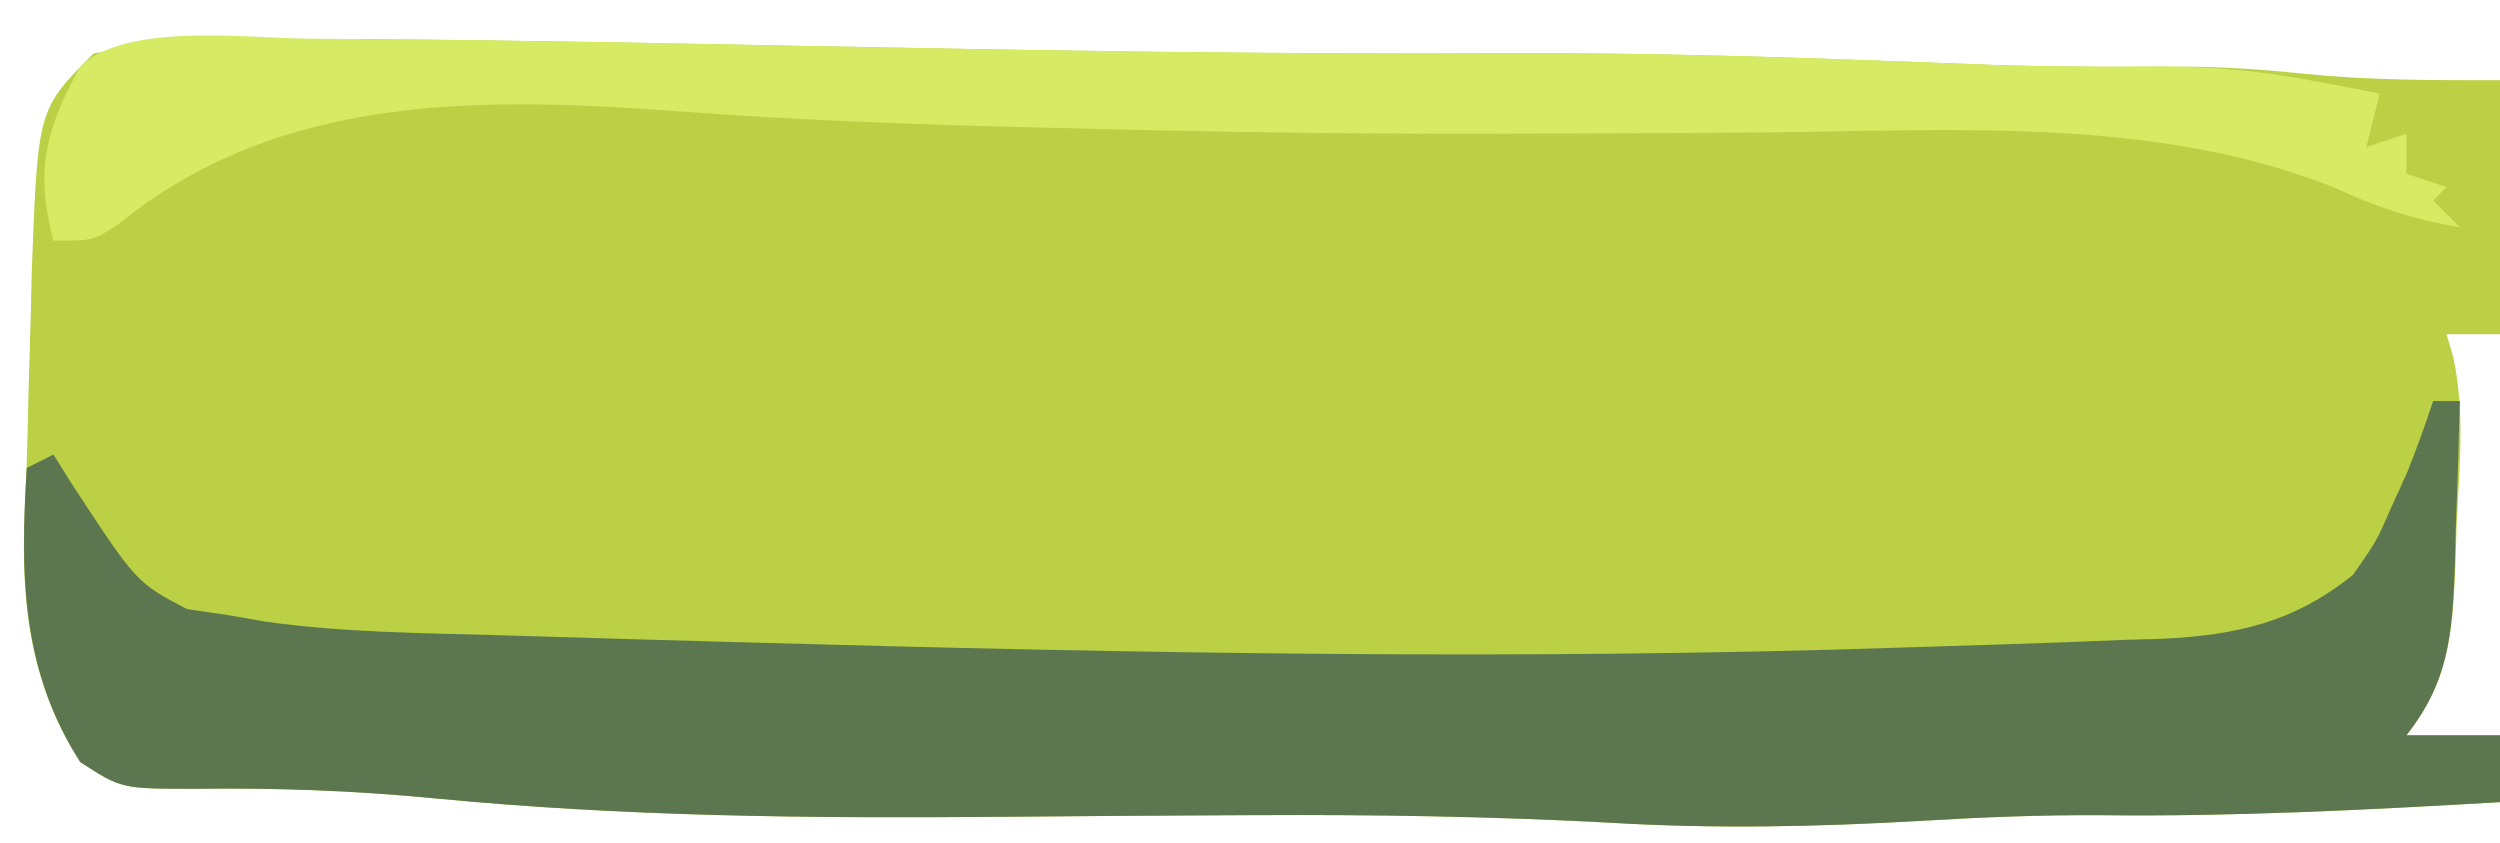
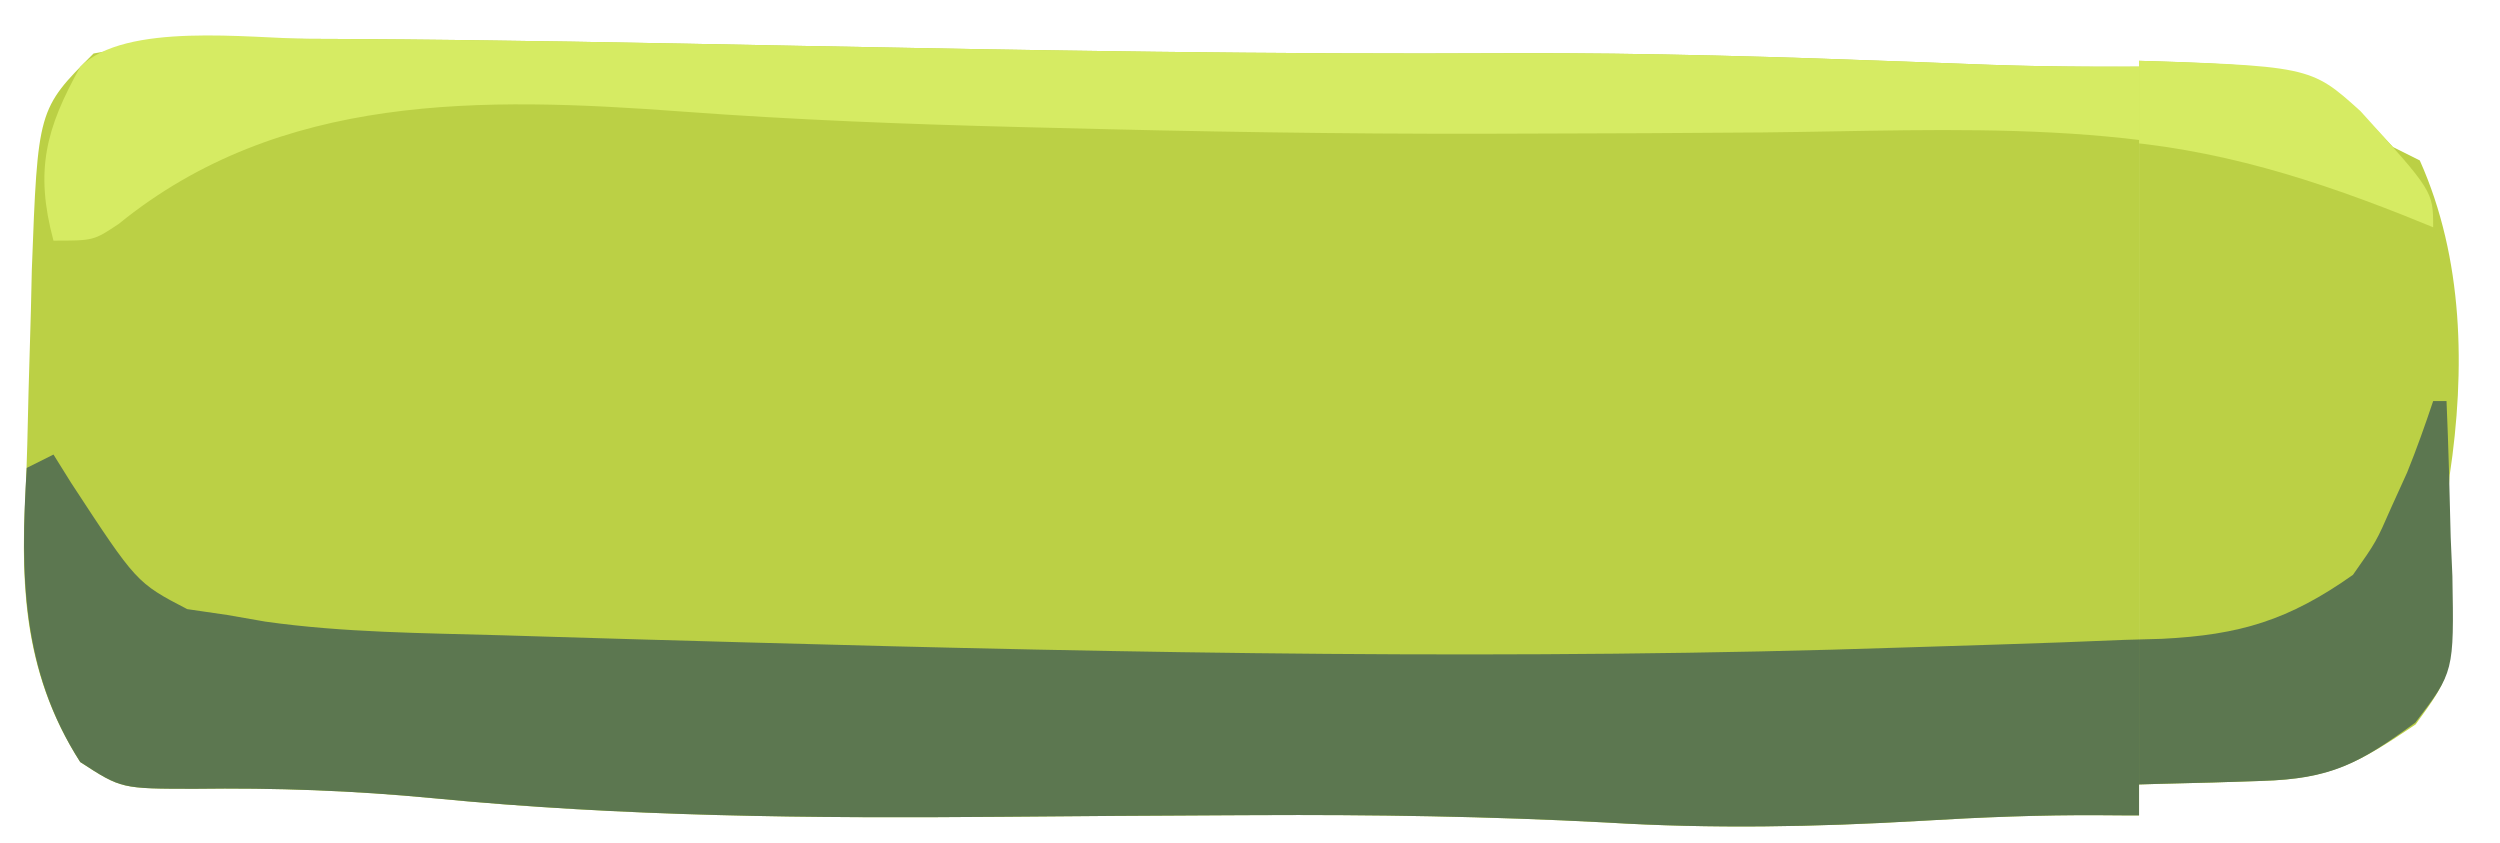
- <svg xmlns="http://www.w3.org/2000/svg" version="1.1" width="187" height="63">
-   <path d="M0 0 C0.903 0.004 1.806 0.007 2.736 0.011 C13.991 0.075 25.245 0.303 36.498 0.521 C54.3 0.865 72.094 1.177 89.9 1.074 C100.041 1.038 110.163 1.352 120.296 1.738 C121.511 1.784 122.726 1.83 123.941 1.875 C124.526 1.897 125.11 1.919 125.712 1.941 C130.572 2.111 135.423 2.103 140.285 2.08 C143.222 2.096 146.107 2.29 149.027 2.594 C154.059 3.112 158.681 3.094 163.84 3.094 C163.84 9.364 163.84 15.634 163.84 22.094 C162.52 22.094 161.2 22.094 159.84 22.094 C160.005 22.655 160.171 23.215 160.341 23.793 C161.253 27.999 160.782 32.256 160.59 36.531 C160.576 37.002 160.576 37.002 160.508 39.385 C160.286 44.462 160.035 48.048 156.84 52.094 C159.15 52.094 161.46 52.094 163.84 52.094 C163.84 53.744 163.84 55.394 163.84 57.094 C153.881 57.672 143.957 58.185 133.979 58.072 C129.47 58.041 125 58.225 120.499 58.494 C112.606 58.954 104.885 59.098 96.992 58.617 C88.21 58.153 79.455 58.021 70.664 58.066 C70.357 58.068 70.357 58.068 68.804 58.075 C63.111 58.101 57.418 58.139 51.725 58.19 C37.495 58.312 23.454 58.18 9.273 56.802 C3.291 56.226 -2.584 56.013 -8.594 56.095 C-14.086 56.092 -14.086 56.092 -17.16 54.094 C-21.187 47.813 -21.661 41.432 -21.259 34.169 C-21.137 31.6 -21.084 29.032 -21.027 26.461 C-20.969 24.401 -20.909 22.341 -20.848 20.281 C-20.826 19.29 -20.803 18.299 -20.78 17.279 C-20.329 5.263 -20.329 5.263 -16.16 1.094 C-10.745 0.086 -5.496 -0.043 0 0 Z " fill="#BBD045" transform="translate(23.16016,2.90625)" />
-   <path d="M0 0 C0.66 0 1.32 0 2 0 C1.919 3.23 1.806 6.458 1.688 9.688 C1.676 10.143 1.676 10.143 1.619 12.451 C1.417 17.495 1.16 20.976 -2 25 C0.31 25 2.62 25 5 25 C5 26.65 5 28.3 5 30 C-4.959 30.578 -14.883 31.091 -24.861 30.978 C-29.37 30.948 -33.84 31.132 -38.341 31.401 C-46.234 31.86 -53.955 32.005 -61.848 31.523 C-70.629 31.059 -79.385 30.927 -88.176 30.973 C-88.483 30.974 -88.483 30.974 -90.036 30.981 C-95.729 31.007 -101.422 31.045 -107.115 31.096 C-121.345 31.218 -135.386 31.086 -149.567 29.708 C-155.549 29.133 -161.423 28.919 -167.434 29.002 C-172.926 28.998 -172.926 28.998 -176 27 C-180.411 20.119 -180.491 12.931 -180 5 C-179.34 4.67 -178.68 4.34 -178 4 C-177.564 4.699 -177.129 5.397 -176.68 6.117 C-171.791 13.588 -171.791 13.588 -168 15.562 C-167.01 15.707 -166.02 15.851 -165 16 C-164.532 16.082 -164.532 16.082 -162.162 16.495 C-156.286 17.328 -150.334 17.348 -144.41 17.52 C-143.072 17.561 -141.734 17.602 -140.395 17.643 C-136.264 17.77 -132.132 17.886 -128 18 C-127.369 18.018 -126.738 18.035 -126.087 18.054 C-97.241 18.859 -68.388 19.405 -39.54 18.43 C-37.239 18.352 -34.938 18.28 -32.636 18.214 C-29.456 18.118 -26.277 17.996 -23.098 17.863 C-22.171 17.837 -21.245 17.811 -20.291 17.784 C-14.722 17.507 -10.416 16.562 -6 13 C-4.258 10.527 -4.258 10.527 -3.125 7.938 C-2.736 7.08 -2.346 6.223 -1.945 5.34 C-1.236 3.583 -0.599 1.797 0 0 Z " fill="#5C7750" transform="translate(182,30)" />
-   <path d="M0 0 C0.903 0.004 1.806 0.007 2.736 0.011 C13.991 0.075 25.245 0.303 36.498 0.521 C54.3 0.865 72.094 1.177 89.9 1.074 C100.041 1.038 110.163 1.352 120.296 1.738 C121.511 1.784 122.726 1.83 123.941 1.875 C124.526 1.897 125.111 1.919 125.713 1.942 C129.584 2.079 133.444 2.096 137.316 2.062 C141.553 2.043 145.432 2.302 149.59 3.094 C150.595 3.279 151.601 3.465 152.637 3.656 C153.364 3.801 154.091 3.945 154.84 4.094 C154.51 5.414 154.18 6.734 153.84 8.094 C154.83 7.764 155.82 7.434 156.84 7.094 C156.84 8.084 156.84 9.074 156.84 10.094 C157.83 10.424 158.82 10.754 159.84 11.094 C159.51 11.424 159.18 11.754 158.84 12.094 C159.17 12.424 159.17 12.424 160.84 14.094 C157.434 13.515 154.644 12.623 151.527 11.156 C138.146 5.784 122.833 6.865 108.691 7 C102.945 7.053 97.199 7.07 91.453 7.086 C90.302 7.09 89.15 7.093 87.964 7.097 C77.147 7.12 66.34 6.94 55.527 6.656 C54.725 6.636 53.923 6.617 53.097 6.596 C44.669 6.384 36.263 6.061 27.854 5.437 C12.898 4.332 -2.2 4.018 -14.293 13.852 C-16.16 15.094 -16.16 15.094 -19.16 15.094 C-20.573 9.83 -19.725 6.702 -17.16 2.094 C-13.78 -1.286 -4.484 -0.035 0 0 Z " fill="#D6EB63" transform="translate(23.16016,2.90625)" />
+ <svg xmlns="http://www.w3.org/2000/svg" width="187" height="63" viewBox="0 0 187 63">
+   <defs>
+     <clipPath id="retained">
+       <rect width="160" height="63" />
+     </clipPath>
+     <clipPath id="source-cap">
+       <rect x="160" width="27" height="63" />
+     </clipPath>
+   </defs>
+   <g clip-path="url(#retained)">
+     <path d="M0 0 C0.903 0.004 1.806 0.007 2.736 0.011 C13.991 0.075 25.245 0.303 36.498 0.521 C54.3 0.865 72.094 1.177 89.9 1.074 C100.041 1.038 110.163 1.352 120.296 1.738 C121.511 1.784 122.726 1.83 123.941 1.875 C124.526 1.897 125.11 1.919 125.712 1.941 C130.572 2.111 135.423 2.103 140.285 2.08 C143.222 2.096 146.107 2.29 149.027 2.594 C154.059 3.112 158.681 3.094 163.84 3.094 C163.84 9.364 163.84 15.634 163.84 22.094 C162.52 22.094 161.2 22.094 159.84 22.094 C160.005 22.655 160.171 23.215 160.341 23.793 C161.253 27.999 160.782 32.256 160.59 36.531 C160.576 37.002 160.576 37.002 160.508 39.385 C160.286 44.462 160.035 48.048 156.84 52.094 C159.15 52.094 161.46 52.094 163.84 52.094 C163.84 53.744 163.84 55.394 163.84 57.094 C153.881 57.672 143.957 58.185 133.979 58.072 C129.47 58.041 125 58.225 120.499 58.494 C112.606 58.954 104.885 59.098 96.992 58.617 C88.21 58.153 79.455 58.021 70.664 58.066 C70.357 58.068 70.357 58.068 68.804 58.075 C63.111 58.101 57.418 58.139 51.725 58.19 C37.495 58.312 23.454 58.18 9.273 56.802 C3.291 56.226 -2.584 56.013 -8.594 56.095 C-14.086 56.092 -14.086 56.092 -17.16 54.094 C-21.187 47.813 -21.661 41.432 -21.259 34.169 C-21.137 31.6 -21.084 29.032 -21.027 26.461 C-20.969 24.401 -20.909 22.341 -20.848 20.281 C-20.826 19.29 -20.803 18.299 -20.78 17.279 C-20.329 5.263 -20.329 5.263 -16.16 1.094 C-10.745 0.086 -5.496 -0.043 0 0 Z " fill="#BBD045" transform="translate(23.16016,2.90625)" />
+     <path d="M0 0 C0.66 0 1.32 0 2 0 C1.919 3.23 1.806 6.458 1.688 9.688 C1.676 10.143 1.676 10.143 1.619 12.451 C1.417 17.495 1.16 20.976 -2 25 C0.31 25 2.62 25 5 25 C5 26.65 5 28.3 5 30 C-4.959 30.578 -14.883 31.091 -24.861 30.978 C-29.37 30.948 -33.84 31.132 -38.341 31.401 C-46.234 31.86 -53.955 32.005 -61.848 31.523 C-70.629 31.059 -79.385 30.927 -88.176 30.973 C-88.483 30.974 -88.483 30.974 -90.036 30.981 C-95.729 31.007 -101.422 31.045 -107.115 31.096 C-121.345 31.218 -135.386 31.086 -149.567 29.708 C-155.549 29.133 -161.423 28.919 -167.434 29.002 C-172.926 28.998 -172.926 28.998 -176 27 C-180.411 20.119 -180.491 12.931 -180 5 C-179.34 4.67 -178.68 4.34 -178 4 C-177.564 4.699 -177.129 5.397 -176.68 6.117 C-171.791 13.588 -171.791 13.588 -168 15.562 C-167.01 15.707 -166.02 15.851 -165 16 C-164.532 16.082 -164.532 16.082 -162.162 16.495 C-156.286 17.328 -150.334 17.348 -144.41 17.52 C-143.072 17.561 -141.734 17.602 -140.395 17.643 C-136.264 17.77 -132.132 17.886 -128 18 C-127.369 18.018 -126.738 18.035 -126.087 18.054 C-97.241 18.859 -68.388 19.405 -39.54 18.43 C-37.239 18.352 -34.938 18.28 -32.636 18.214 C-29.456 18.118 -26.277 17.996 -23.098 17.863 C-22.171 17.837 -21.245 17.811 -20.291 17.784 C-14.722 17.507 -10.416 16.562 -6 13 C-4.258 10.527 -4.258 10.527 -3.125 7.938 C-2.736 7.08 -2.346 6.223 -1.945 5.34 C-1.236 3.583 -0.599 1.797 0 0 Z " fill="#5C7750" transform="translate(182,30)" />
+     <path d="M0 0 C0.903 0.004 1.806 0.007 2.736 0.011 C13.991 0.075 25.245 0.303 36.498 0.521 C54.3 0.865 72.094 1.177 89.9 1.074 C100.041 1.038 110.163 1.352 120.296 1.738 C121.511 1.784 122.726 1.83 123.941 1.875 C124.526 1.897 125.111 1.919 125.713 1.942 C129.584 2.079 133.444 2.096 137.316 2.062 C141.553 2.043 145.432 2.302 149.59 3.094 C150.595 3.279 151.601 3.465 152.637 3.656 C153.364 3.801 154.091 3.945 154.84 4.094 C154.51 5.414 154.18 6.734 153.84 8.094 C154.83 7.764 155.82 7.434 156.84 7.094 C156.84 8.084 156.84 9.074 156.84 10.094 C157.83 10.424 158.82 10.754 159.84 11.094 C159.51 11.424 159.18 11.754 158.84 12.094 C159.17 12.424 159.17 12.424 160.84 14.094 C157.434 13.515 154.644 12.623 151.527 11.156 C138.146 5.784 122.833 6.865 108.691 7 C102.945 7.053 97.199 7.07 91.453 7.086 C90.302 7.09 89.15 7.093 87.964 7.097 C77.147 7.12 66.34 6.94 55.527 6.656 C54.725 6.636 53.923 6.617 53.097 6.596 C44.669 6.384 36.263 6.061 27.854 5.437 C12.898 4.332 -2.2 4.018 -14.293 13.852 C-16.16 15.094 -16.16 15.094 -19.16 15.094 C-20.573 9.83 -19.725 6.702 -17.16 2.094 C-13.78 -1.286 -4.484 -0.035 0 0 Z " fill="#D6EB63" transform="translate(23.16016,2.90625)" />
+   </g>
+   <g clip-path="url(#source-cap)">
+     <path d="M0 0 C1.816 0.012 3.633 0.023 5.449 0.033 C16.044 0.11 26.617 0.4 37.2 0.894 C48.528 1.371 59.852 1.287 71.188 1.25 C85.549 1.207 99.894 1.249 114.25 1.688 C114.941 1.707 115.633 1.727 116.345 1.747 C131.302 2.186 131.302 2.186 137.062 8.25 C137.392 8.415 137.392 8.415 139.062 9.25 C142.348 16.594 142.475 24.951 141.301 32.789 C141.001 35.886 141.183 38.892 141.312 42 C141.374 47.821 141.374 47.821 138.75 51.438 C134.495 54.307 132.394 55.509 127.255 55.661 C126.649 55.681 126.649 55.681 123.584 55.781 C122.24 55.816 120.895 55.849 119.551 55.883 C118.137 55.924 116.724 55.966 115.31 56.009 C111.468 56.122 107.626 56.22 103.783 56.315 C101.376 56.375 98.97 56.438 96.563 56.502 C72.421 57.14 48.284 57.439 24.134 57.438 C22.594 57.438 21.053 57.438 19.513 57.439 C9.362 57.445 -0.787 57.398 -10.938 57.25 C-12.03 57.236 -13.122 57.221 -14.247 57.207 C-17.119 57.159 -19.988 57.081 -22.859 56.988 C-23.671 56.975 -24.483 56.962 -25.32 56.948 C-27.519 56.853 -27.519 56.853 -30.938 56.25 C-32.067 54.391 -32.067 54.391 -32.938 52.25 C-33.446 52.047 -33.446 52.047 -36.017 51.02 C-36.981 50.436 -37.945 49.852 -38.938 49.25 C-39.548 46.214 -39.735 43.971 -39.664 40.934 C-39.665 40.121 -39.666 39.309 -39.667 38.472 C-39.662 36.757 -39.643 35.041 -39.61 33.325 C-39.563 30.693 -39.569 28.064 -39.582 25.432 C-39.571 23.766 -39.557 22.1 -39.539 20.434 C-39.541 19.644 -39.543 18.854 -39.545 18.041 C-39.487 15.826 -39.487 15.826 -38.938 12.25 C-36.962 10.926 -36.962 10.926 -34.938 10.25 C-34.608 9.26 -34.278 8.27 -33.938 7.25 C-25.188 -1.782 -11.507 -0.146 0 0 Z " fill="#BBD045" transform="translate(41.9375,2.75)" />
+     <path d="M0 0 C0.33 0 0.66 0 1 0 C1.146 3.395 1.234 6.79 1.312 10.188 C1.333 10.667 1.333 10.667 1.439 13.096 C1.563 20.263 1.563 20.263 -1.332 24.051 C-5.525 27.114 -7.63 28.258 -12.807 28.411 C-13.413 28.431 -13.413 28.431 -16.479 28.531 C-17.823 28.566 -19.167 28.599 -20.512 28.633 C-21.925 28.674 -23.339 28.716 -24.752 28.759 C-28.594 28.872 -32.437 28.97 -36.28 29.065 C-38.686 29.125 -41.093 29.188 -43.499 29.252 C-67.641 29.89 -91.778 30.189 -115.928 30.188 C-117.469 30.188 -119.009 30.188 -120.55 30.189 C-130.701 30.195 -140.849 30.148 -151 30 C-152.092 29.986 -153.184 29.971 -154.309 29.957 C-157.182 29.909 -160.051 29.831 -162.922 29.738 C-163.328 29.732 -163.328 29.732 -165.383 29.698 C-167.581 29.603 -167.581 29.603 -171 29 C-172.311 27.029 -172.311 27.029 -173 25 C-174.024 24.602 -175.047 24.203 -176.102 23.793 C-179 22 -179 22 -179.487 20.174 C-179.592 17.861 -179.523 15.623 -179.375 13.312 C-179.348 12.515 -179.321 11.718 -179.293 10.896 C-179.222 8.93 -179.115 6.965 -179 5 C-174.18 9.727 -174.18 9.727 -172.562 12.188 C-169.07 16.239 -163.072 16.496 -158 17 C-153.472 17.253 -148.943 17.388 -144.41 17.52 C-143.072 17.561 -141.734 17.602 -140.396 17.644 C-136.264 17.77 -132.132 17.886 -128 18 C-126.756 18.035 -125.513 18.07 -124.231 18.105 C-94.824 18.907 -65.469 19.303 -36.062 18.312 C-34.932 18.28 -33.801 18.248 -32.636 18.214 C-29.456 18.118 -26.277 17.996 -23.098 17.863 C-22.171 17.837 -21.245 17.811 -20.291 17.784 C-14.441 17.493 -10.812 16.394 -6 13 C-4.258 10.527 -4.258 10.527 -3.125 7.938 C-2.736 7.08 -2.346 6.223 -1.945 5.34 C-1.236 3.583 -0.599 1.797 0 0 Z " fill="#5C7750" transform="translate(182,30)" />
+     <path d="M0 0 C1.816 0.012 3.633 0.023 5.449 0.033 C16.044 0.11 26.617 0.4 37.2 0.894 C48.528 1.371 59.852 1.287 71.188 1.25 C85.549 1.207 99.894 1.249 114.25 1.688 C114.941 1.707 115.633 1.727 116.345 1.747 C130.87 2.174 130.87 2.174 134.625 5.562 C140.062 11.558 140.062 11.558 140.062 14.25 C139.354 13.963 138.645 13.675 137.914 13.379 C129.801 10.167 122.386 7.994 113.676 7.629 C113.269 7.61 113.269 7.61 111.21 7.513 C101.22 7.097 91.226 7.175 81.23 7.232 C65.065 7.319 48.908 7.343 32.75 6.812 C32.151 6.793 32.151 6.793 29.118 6.693 C21.905 6.426 14.709 5.984 7.51 5.467 C-7 4.553 -21.374 4.407 -32.973 14.008 C-34.938 15.25 -34.938 15.25 -38.938 15.25 C-38.625 13.312 -38.625 13.312 -37.938 11.25 C-36.947 10.92 -35.957 10.59 -34.938 10.25 C-34.608 9.26 -34.278 8.27 -33.938 7.25 C-25.188 -1.782 -11.507 -0.146 0 0 Z " fill="#D6EB63" transform="translate(41.9375,2.75)" />
+   </g>
</svg>
